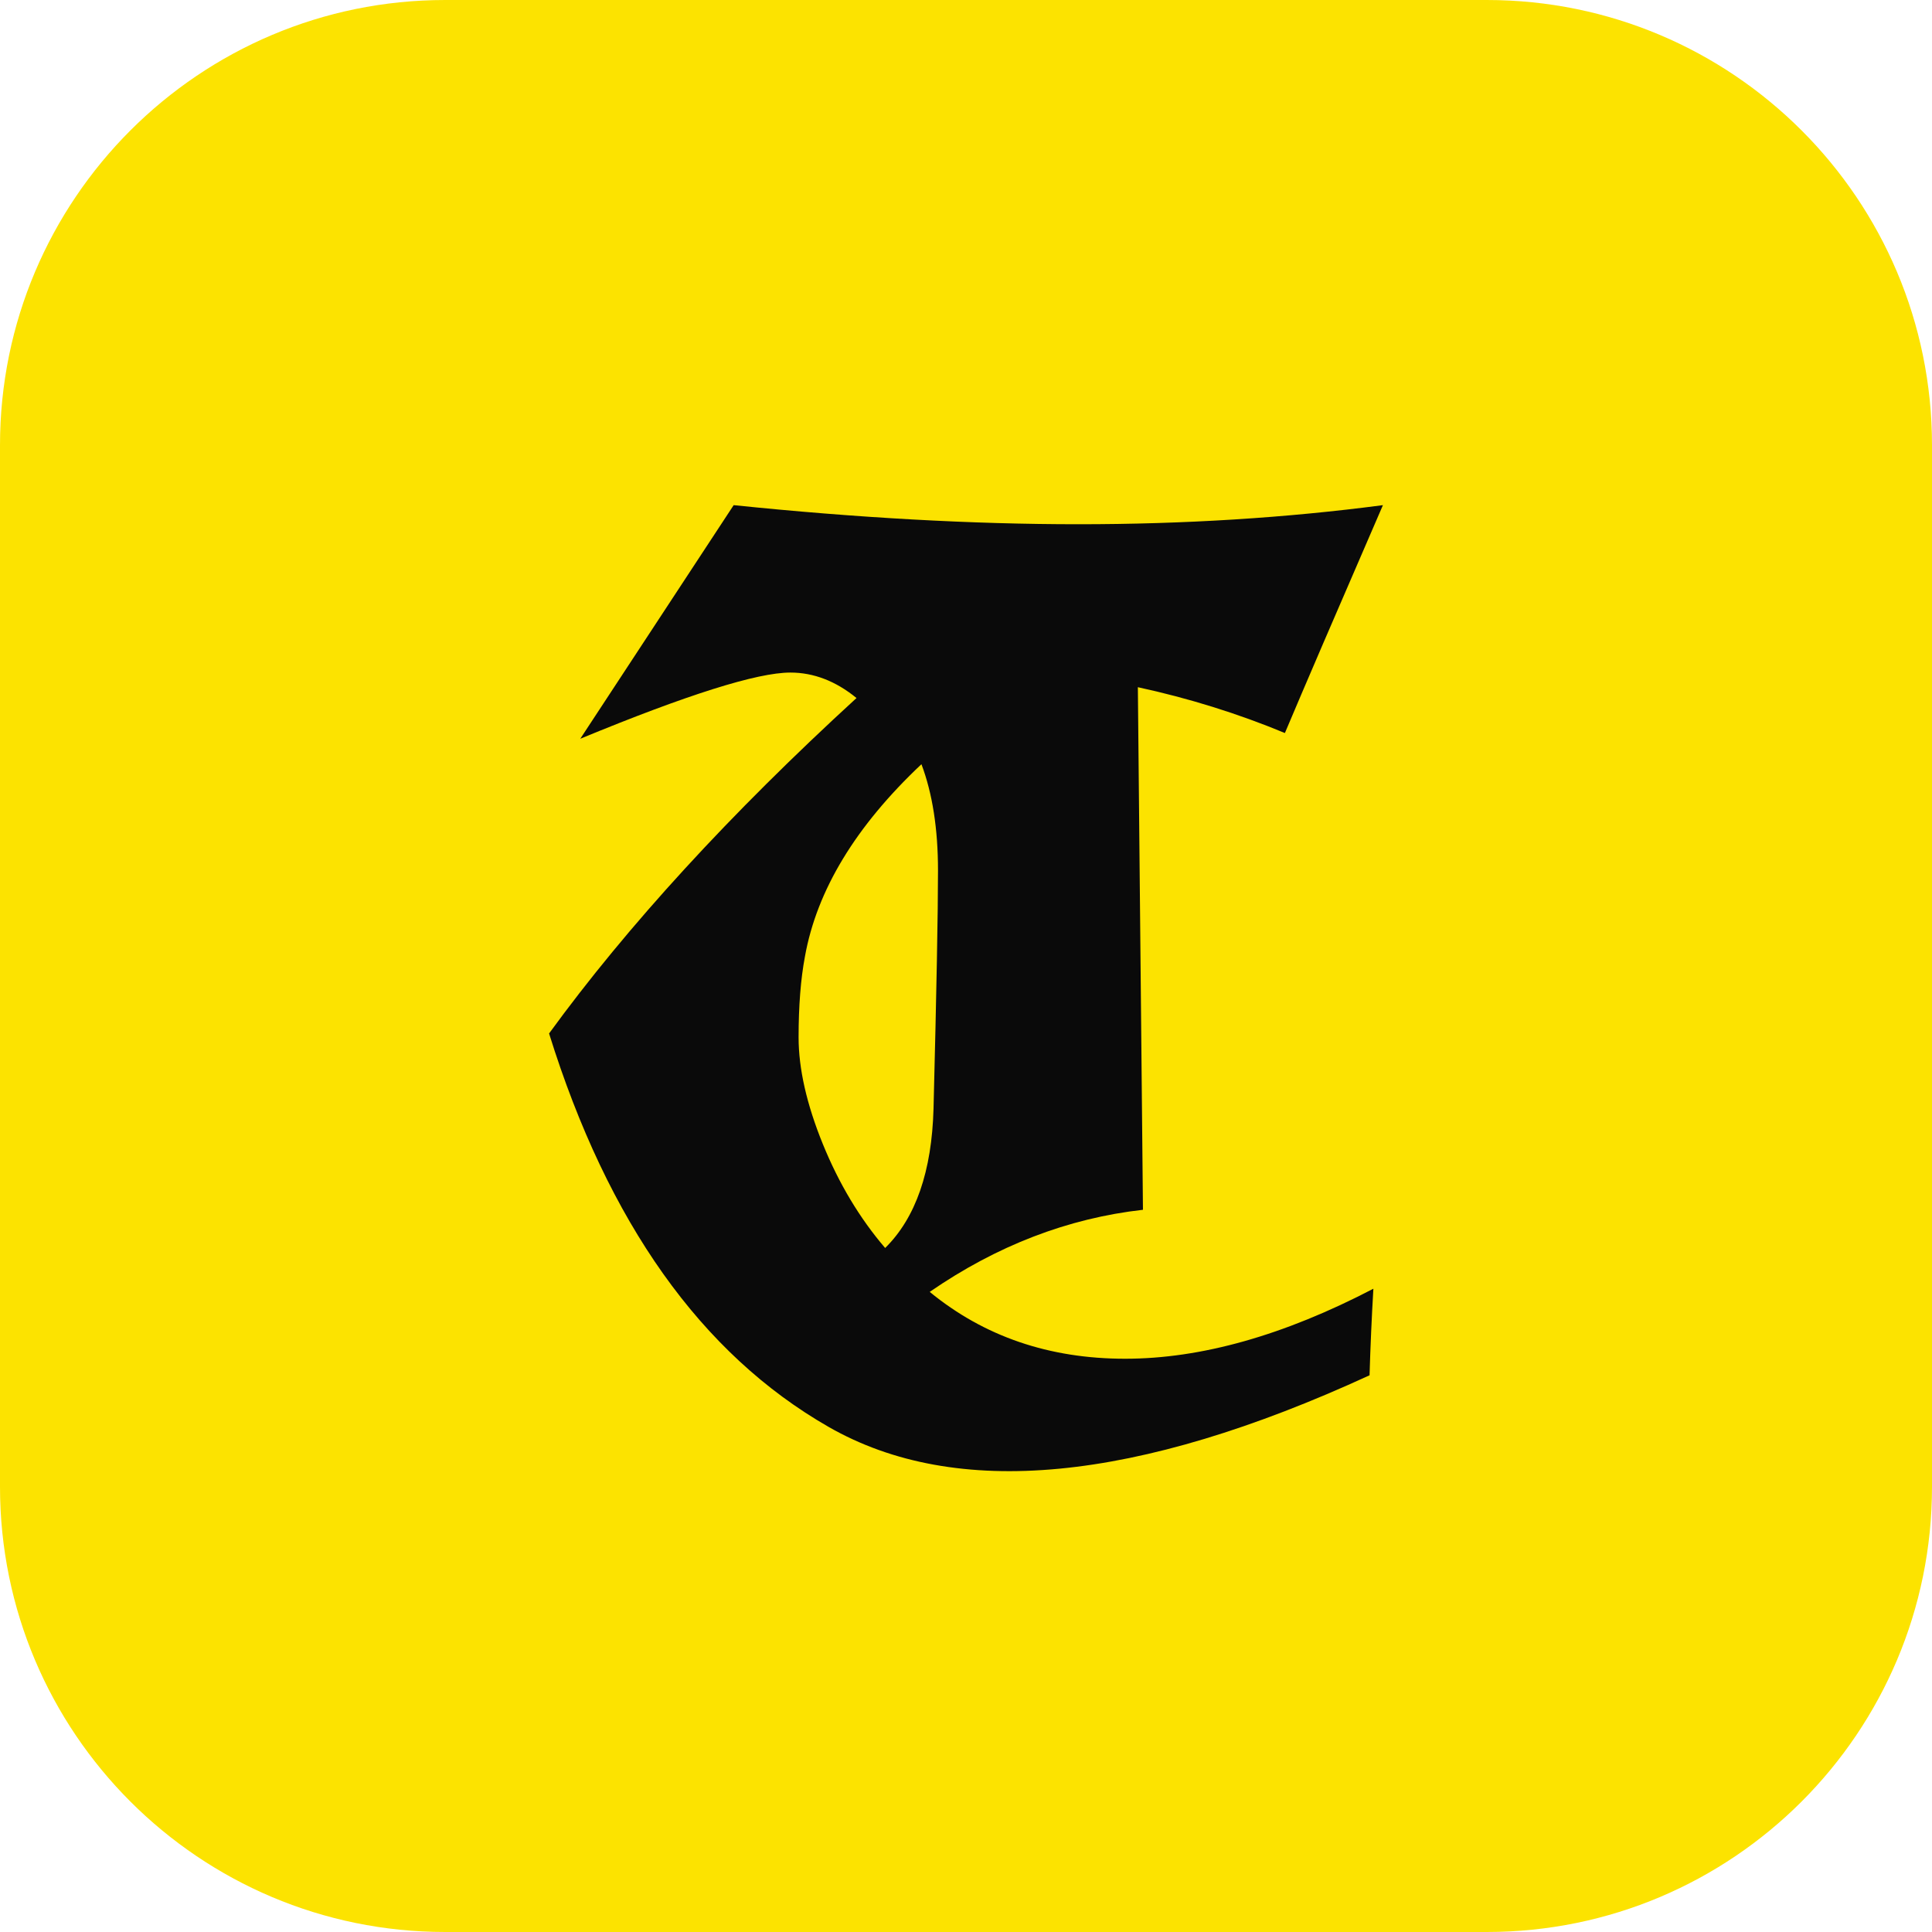
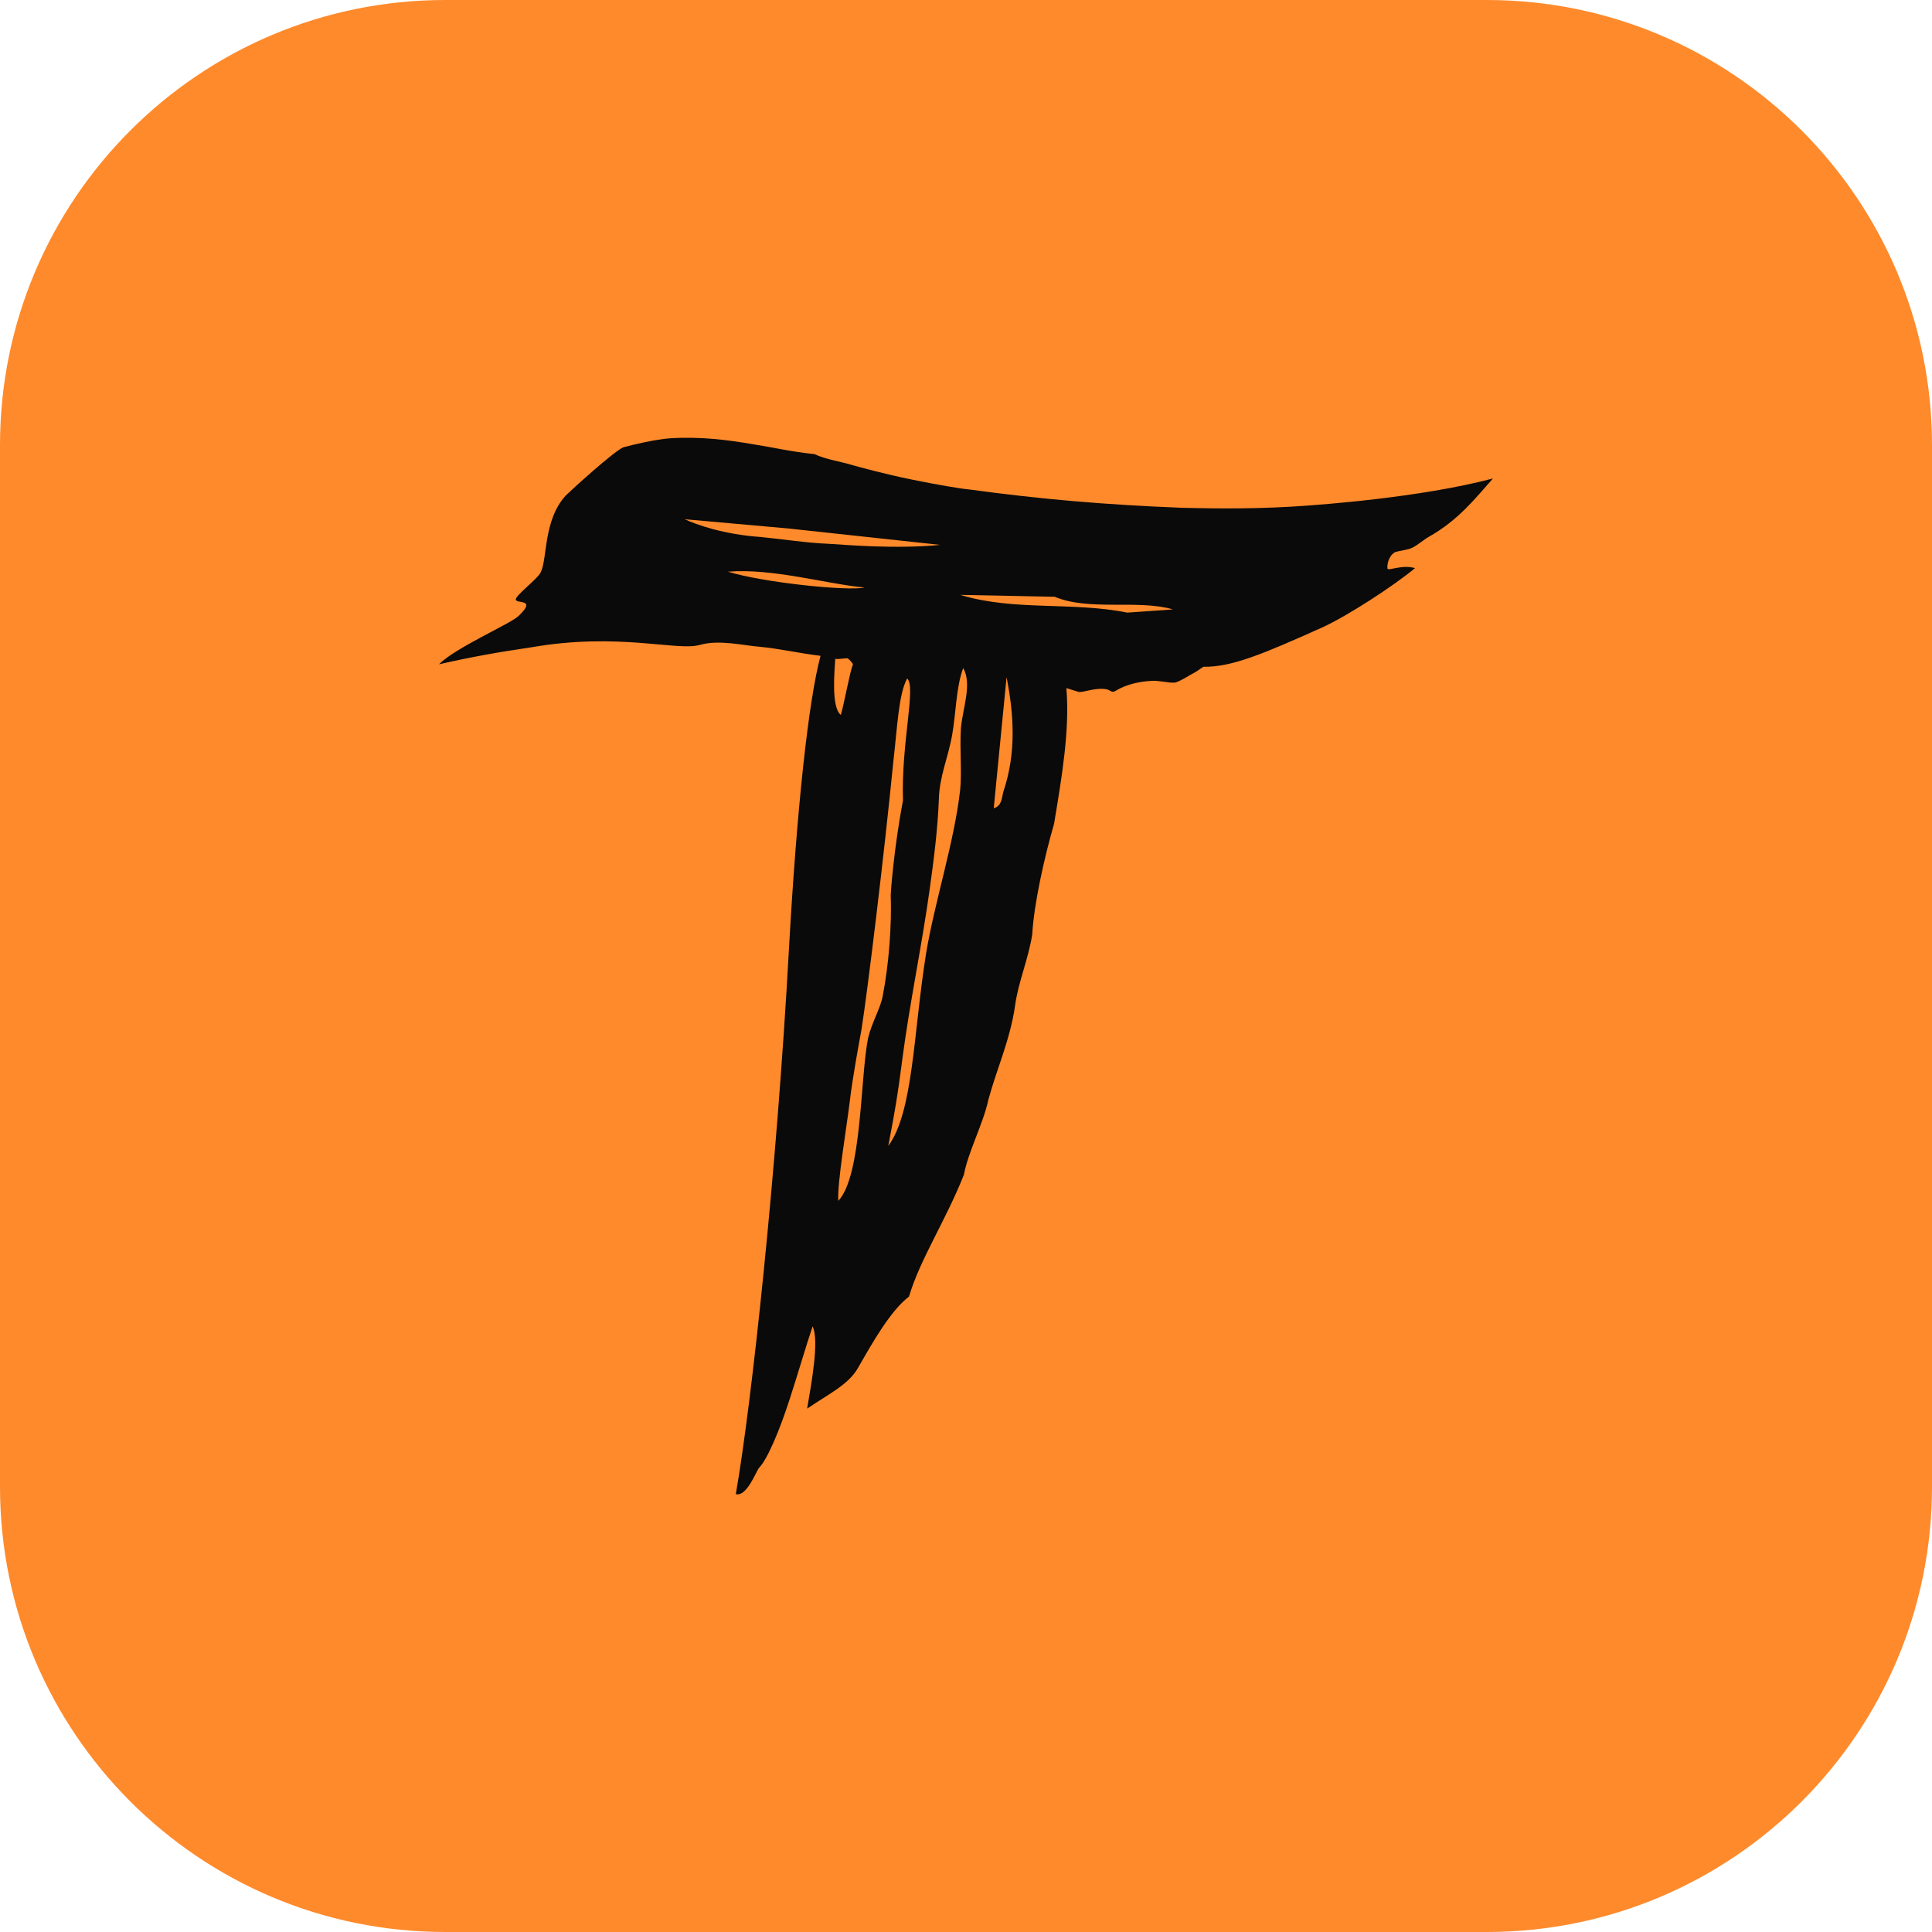
<svg xmlns="http://www.w3.org/2000/svg" viewBox="0 0 1024 1024" width="1024" height="1024">
-   <rect width="1024" height="1024" rx="236" fill="#FCE300" />
-   <path fill="#0A0A0A" d="M291.02 547.76L291.02 547.76Q353.43 462.07 453.97 369.97L453.97 369.97Q437.44 356.47 418.89 356.47L418.89 356.47Q392.57 356.47 307.55 391.56L307.55 391.56L388.86 267.74Q487.03 277.86 571.55 277.86Q656.06 277.86 732.98 267.74L732.98 267.74Q695.53 354.11 681.02 388.52L681.02 388.52Q643.58 373.00 603.09 364.23L603.09 364.23L605.79 641.21Q546.07 647.96 492.77 684.73L492.77 684.73Q535.95 720.16 596.34 720.16Q656.73 720.16 727.92 683.05L727.92 683.05Q726.57 705.99 725.89 728.93L725.89 728.93Q540.34 814.29 439.13 756.26Q337.92 698.23 291.02 547.76ZM488.38 405.05L488.38 405.05Q436.09 454.31 426.64 506.94L426.64 506.94Q423.27 524.82 423.27 549.79Q423.27 574.75 436.09 606.30Q448.91 637.84 469.15 661.46L469.15 661.46Q493.44 637.50 494.79 587.57L494.79 587.57Q497.16 494.46 497.16 461.39Q497.16 428.33 488.38 405.05Z" />
+   <rect width="1024" height="1024" rx="236" fill="#FF8A2B" />
+   <path fill="#0A0A0A" d="M490.8 505.6C495.4 477.8 505.7 446.8 508.9 418.7C509.9 408.7 508.6 397.7 509.3 386.1C510.2 375.4 515.4 362.5 510.5 354.1C506.7 364.4 506.7 378.0 504.7 389.3C502.5 401.9 497.9 411.3 497.6 423.9C497.0 439.4 495.0 455.2 492.8 471.0C488.6 501.4 482.1 531.8 478.2 561.8C475.7 581.2 474.4 588.6 470.8 607.4C484.1 589.3 484.1 547.6 490.8 505.6ZM526.7 428.4C531.2 427.1 530.9 422.6 531.9 419.3C538.7 399.0 537.4 378.6 533.5 358.9L526.7 428.4ZM444.3 636.5C456.9 623.2 455.9 571.2 460.1 550.2C462.1 541.8 466.9 534.0 467.9 527.6C471.1 511.4 472.7 490.1 472.1 474.3C472.1 473.3 473.7 450.0 478.6 424.2C477.6 393.8 485.7 363.8 480.8 359.6C476.3 368.0 475.7 384.4 473.4 404.5C468.5 454.2 459.8 525.6 456.6 545.7C455.3 552.8 451.7 572.2 450.4 583.8C448.8 597.0 443.7 627.1 444.3 636.5ZM458.2 311.4C437.8 309.5 409.7 301.1 385.8 303.0C404.6 308.8 449.5 313.4 458.2 311.4ZM621.7 323.0C603.0 317.6 577.4 324.0 559.0 316.3L508.9 315.3C537.7 324.0 568.1 318.8 597.5 324.7L621.7 323.0ZM362.9 275.2C369.0 278.1 383.9 283.3 403.0 284.6C413.6 285.6 427.8 287.8 438.8 288.2C448.5 288.8 475.0 291.1 498.3 288.8L417.8 280.1ZM442.7 349.2C442.4 355.0 440.4 374.7 445.6 378.9C446.9 375.7 450.4 356.0 452.1 352.1C451.1 350.2 449.2 348.9 449.2 348.9C446.6 348.9 445.3 349.5 442.7 349.2ZM565.2 364.7C567.1 387.3 562.6 412.9 558.7 436.5C553.5 454.5 548.0 479.1 547.1 495.3C545.1 508.2 539.6 520.8 538.0 533.1C535.4 551.2 528.0 567.3 523.8 583.1C521.2 595.4 513.1 610.6 510.9 622.6C501.2 647.1 487.6 667.5 481.8 687.2C471.8 694.9 462.4 711.7 454.6 725.3C449.5 734.0 439.1 738.9 427.8 746.6C430.1 733.1 434.3 710.4 430.7 703.0C426.9 714.3 423.0 727.9 418.8 740.8C413.0 758.9 406.5 773.8 402.3 778.0C400.7 779.9 395.8 793.5 390.0 791.9C398.4 744.0 411.7 620.6 418.1 504.0C422.3 428.4 428.5 371.5 434.9 347.6C424.0 346.3 412.6 343.7 402.6 342.8C393.9 342.1 381.0 338.9 371.0 341.8C359.0 345.3 328.0 335.0 281.5 343.1C266.3 345.3 249.5 348.2 232.7 352.1C241.1 343.4 270.2 330.8 274.7 326.6C284.7 317.2 274.0 320.1 273.4 317.9C272.7 315.9 285.0 306.9 286.6 303.3C290.2 296.2 287.9 275.6 299.9 262.6C302.5 260.0 325.1 239.4 330.3 237.1C336.1 235.5 347.4 232.9 355.1 232.3C371.9 231.3 385.8 233.2 399.4 235.5C409.7 237.1 419.1 239.4 431.7 240.7C437.8 243.6 446.9 244.9 451.7 246.5C455.0 247.4 468.9 251.3 483.4 254.2C496.0 256.8 509.6 259.1 513.5 259.4C551.6 264.6 585.5 267.5 625.6 269.1C647.5 269.7 668.5 269.7 691.2 268.1C699.2 267.5 752.2 263.9 791.3 253.6C781.6 264.6 772.9 275.6 757.7 284.3C755.1 285.6 751.3 289.1 748.3 290.4C746.4 291.4 741.2 292.0 739.3 292.7C735.7 294.9 735.1 299.8 735.4 301.4C736.1 302.7 742.9 299.1 750.0 301.1C739.3 310.1 714.1 326.6 700.5 332.7C669.5 346.6 652.7 353.7 637.8 353.4C636.2 354.4 635.6 355.0 634.0 356.0C631.4 357.3 624.9 361.5 622.7 361.8C619.4 362.1 613.9 360.5 610.1 360.9C603.9 361.2 596.8 362.8 591.6 366.0L591.0 366.3C589.4 367.3 588.7 366.0 586.8 365.4C580.7 364.1 573.9 367.3 571.6 366.7C569.4 366.0 567.4 365.4 565.2 364.7Z" />
</svg>
